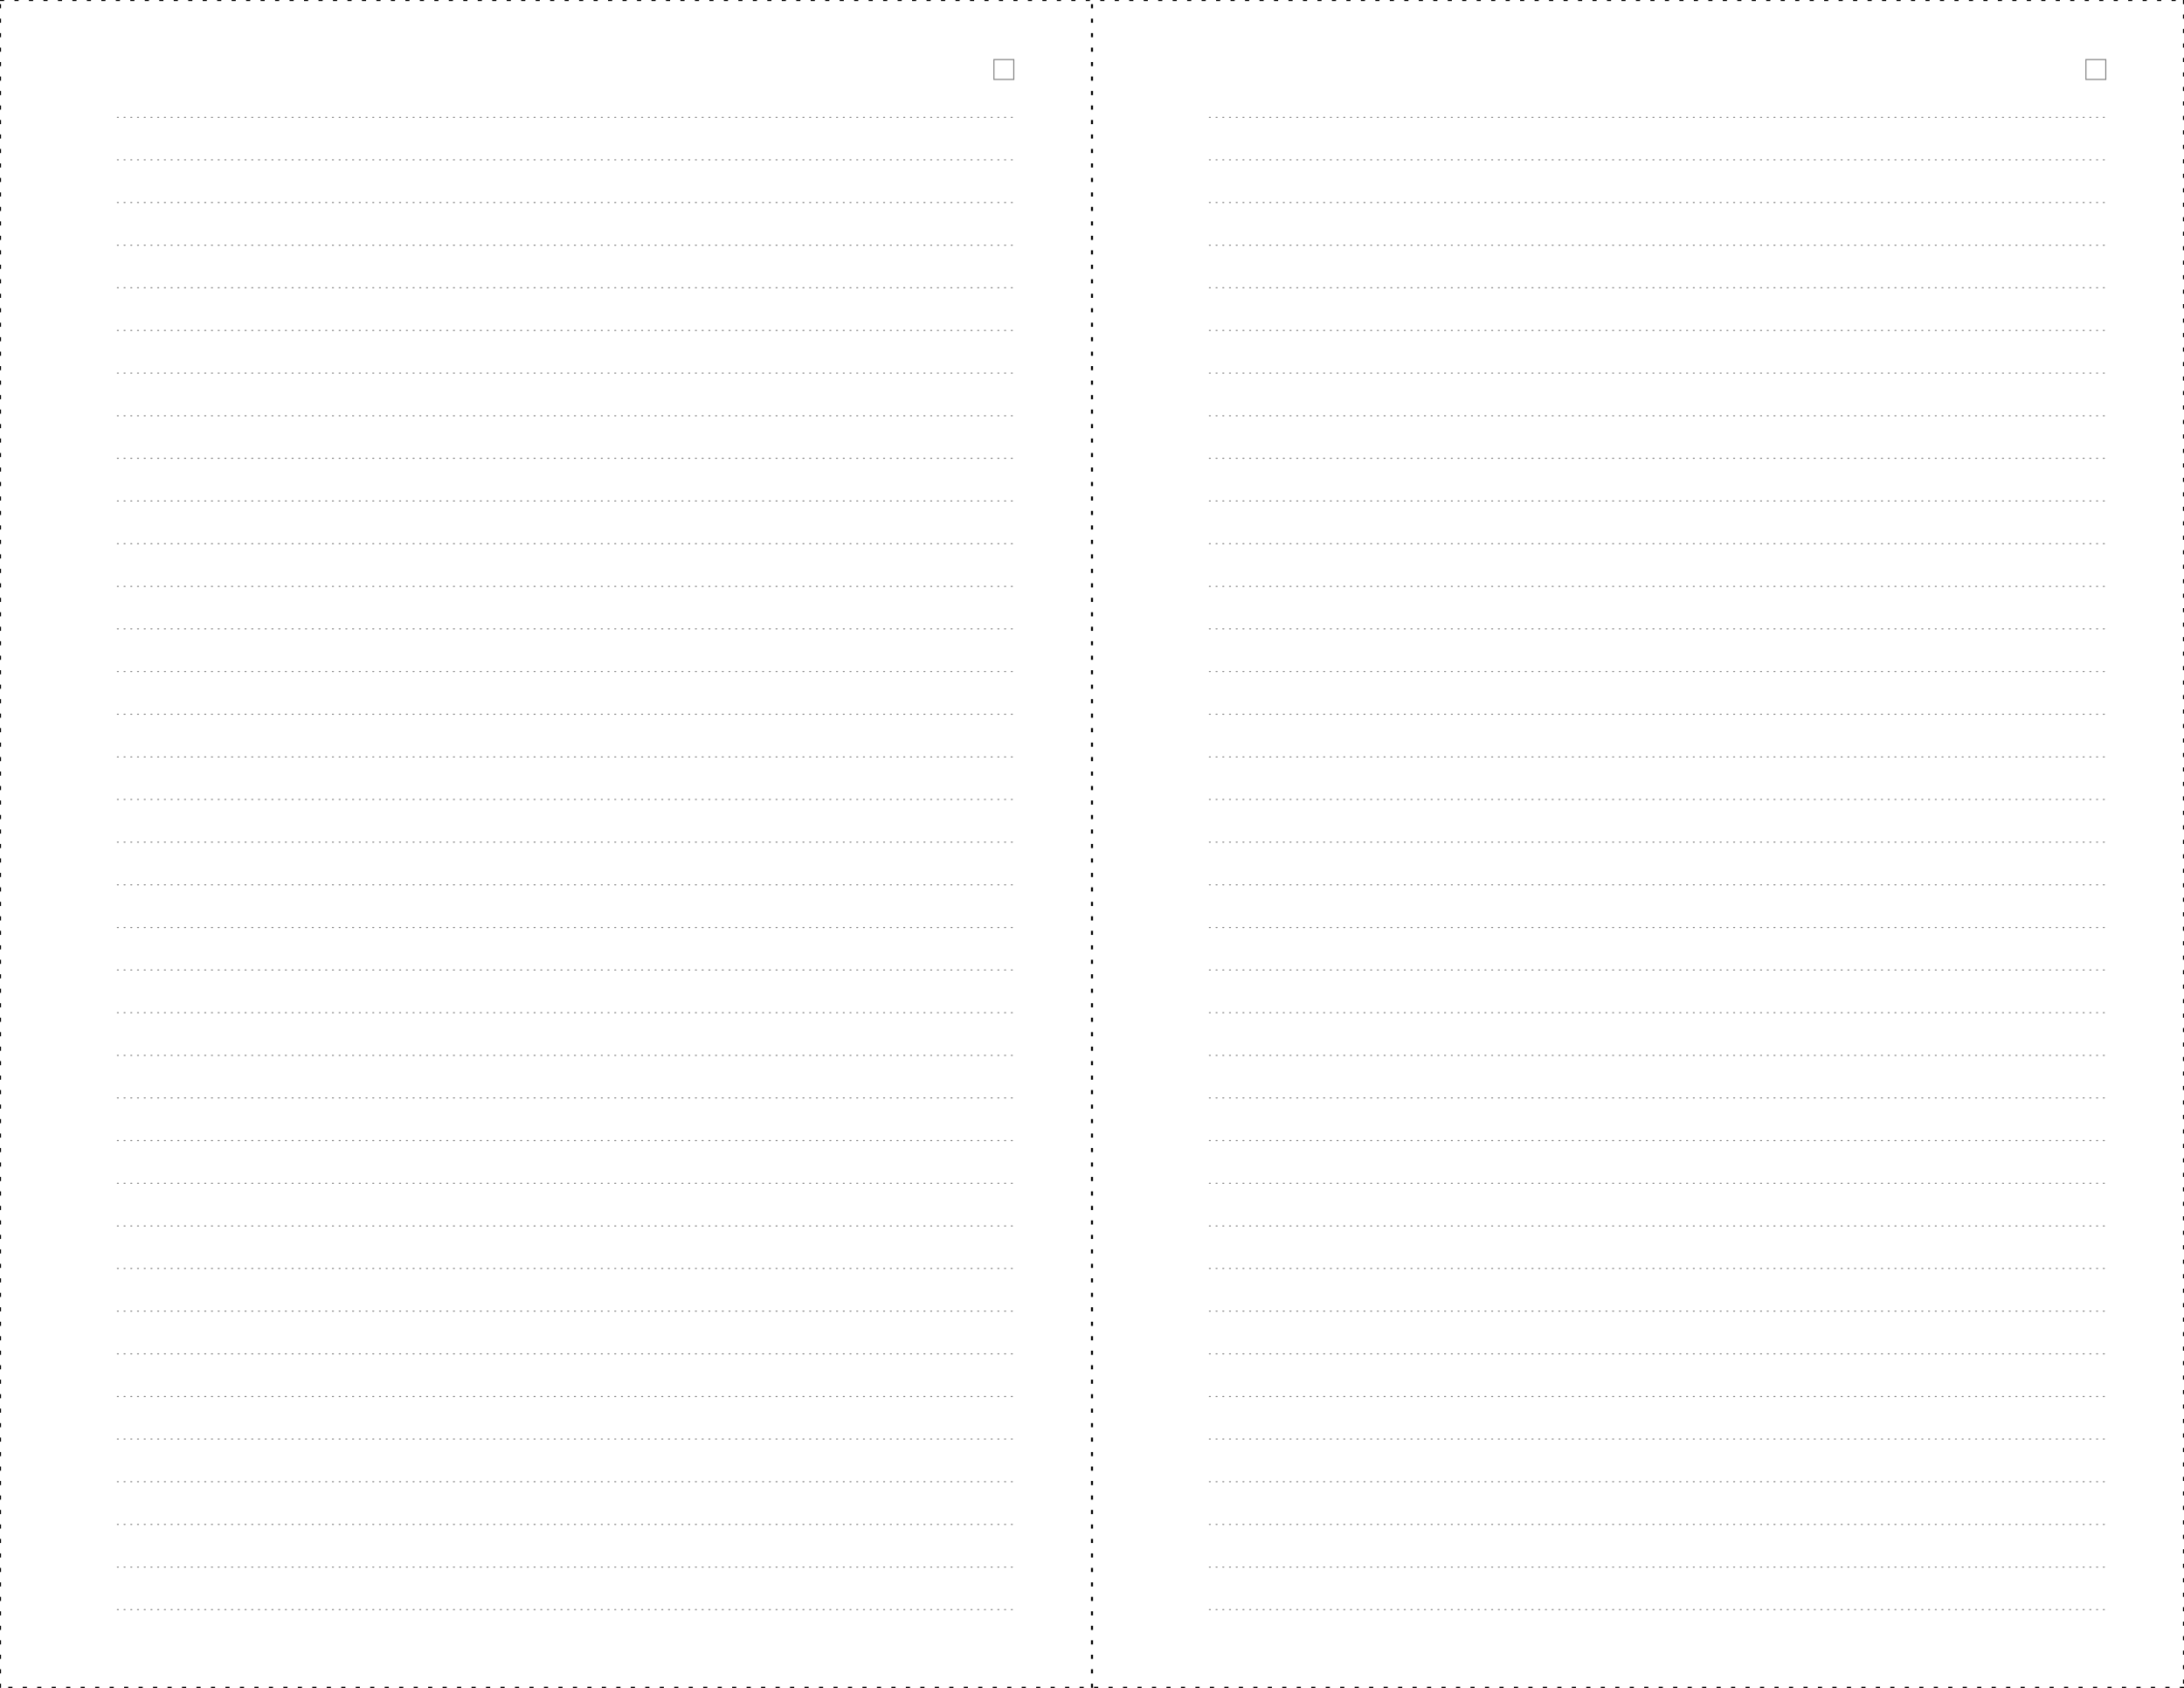
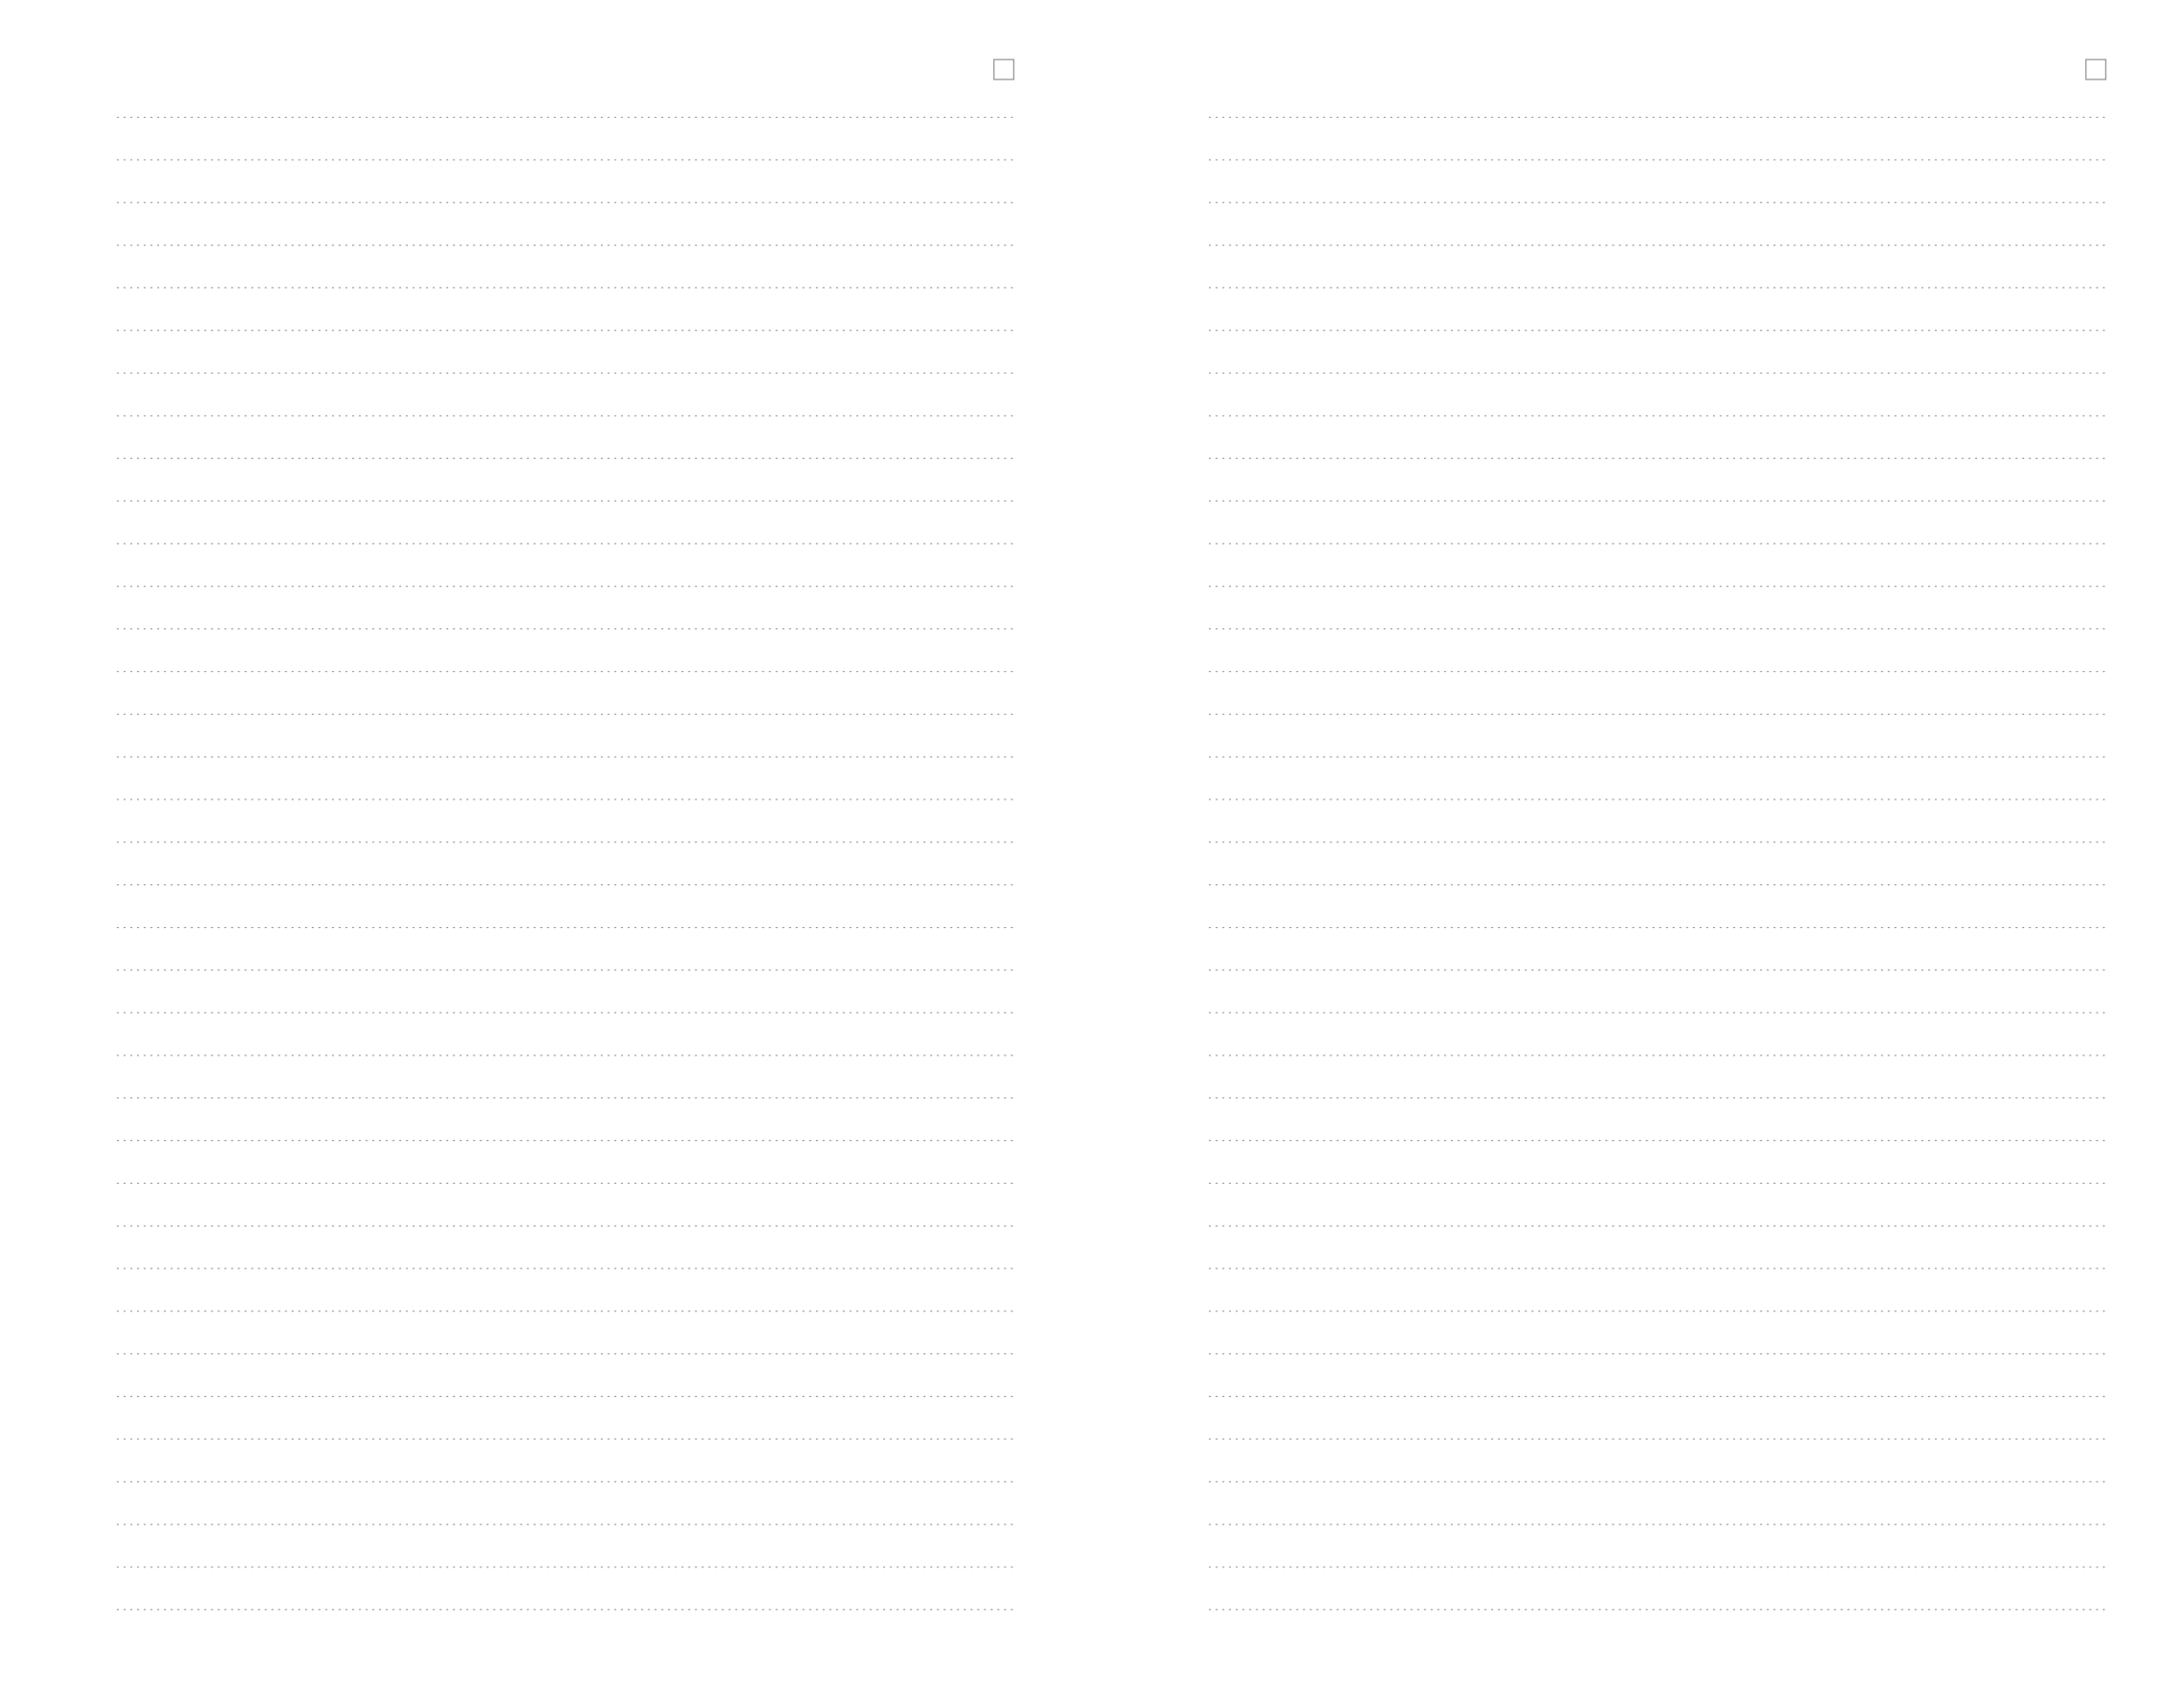
<svg xmlns="http://www.w3.org/2000/svg" baseProfile="full" height="8.5in" version="1.1" width="11in">
  <defs />
-   <g id="olines" stroke="black" stroke-dasharray="2 5" stroke-linejoin="round" stroke-width="1">
-     <line x1="0in" x2="11in" y1="0in" y2="0in" />
-     <line x1="11in" x2="11in" y1="0in" y2="8.5in" />
-     <line x1="11in" x2="0in" y1="8.5in" y2="8.5in" />
-     <line x1="0in" x2="0in" y1="8.5in" y2="0in" />
-     <line x1="5.5in" x2="5.5in" y1="8.5in" y2="0in" />
-   </g>
  <g id="hlines" stroke="#000000" stroke-dasharray=".5 2.75" stroke-linecap="round" stroke-opacity=".5" stroke-width=".5">
    <line x1="0.591in" x2="5.106in" y1="0.591in" y2="0.591in" />
    <line x1="0.591in" x2="5.106in" y1="0.805in" y2="0.805in" />
    <line x1="0.591in" x2="5.106in" y1="1.02in" y2="1.02in" />
    <line x1="0.591in" x2="5.106in" y1="1.235in" y2="1.235in" />
    <line x1="0.591in" x2="5.106in" y1="1.449in" y2="1.449in" />
    <line x1="0.591in" x2="5.106in" y1="1.664in" y2="1.664in" />
    <line x1="0.591in" x2="5.106in" y1="1.879in" y2="1.879in" />
    <line x1="0.591in" x2="5.106in" y1="2.094in" y2="2.094in" />
    <line x1="0.591in" x2="5.106in" y1="2.308in" y2="2.308in" />
    <line x1="0.591in" x2="5.106in" y1="2.523in" y2="2.523in" />
    <line x1="0.591in" x2="5.106in" y1="2.738in" y2="2.738in" />
    <line x1="0.591in" x2="5.106in" y1="2.953in" y2="2.953in" />
    <line x1="0.591in" x2="5.106in" y1="3.167in" y2="3.167in" />
    <line x1="0.591in" x2="5.106in" y1="3.382in" y2="3.382in" />
    <line x1="0.591in" x2="5.106in" y1="3.597in" y2="3.597in" />
    <line x1="0.591in" x2="5.106in" y1="3.812in" y2="3.812in" />
    <line x1="0.591in" x2="5.106in" y1="4.026in" y2="4.026in" />
    <line x1="0.591in" x2="5.106in" y1="4.241in" y2="4.241in" />
    <line x1="0.591in" x2="5.106in" y1="4.456in" y2="4.456in" />
    <line x1="0.591in" x2="5.106in" y1="4.671in" y2="4.671in" />
    <line x1="0.591in" x2="5.106in" y1="4.885in" y2="4.885in" />
    <line x1="0.591in" x2="5.106in" y1="5.1in" y2="5.1in" />
    <line x1="0.591in" x2="5.106in" y1="5.315in" y2="5.315in" />
    <line x1="0.591in" x2="5.106in" y1="5.529in" y2="5.529in" />
    <line x1="0.591in" x2="5.106in" y1="5.744in" y2="5.744in" />
    <line x1="0.591in" x2="5.106in" y1="5.959in" y2="5.959in" />
    <line x1="0.591in" x2="5.106in" y1="6.174in" y2="6.174in" />
    <line x1="0.591in" x2="5.106in" y1="6.388in" y2="6.388in" />
    <line x1="0.591in" x2="5.106in" y1="6.603in" y2="6.603in" />
    <line x1="0.591in" x2="5.106in" y1="6.818in" y2="6.818in" />
    <line x1="0.591in" x2="5.106in" y1="7.033in" y2="7.033in" />
    <line x1="0.591in" x2="5.106in" y1="7.247in" y2="7.247in" />
    <line x1="0.591in" x2="5.106in" y1="7.462in" y2="7.462in" />
    <line x1="0.591in" x2="5.106in" y1="7.677in" y2="7.677in" />
    <line x1="0.591in" x2="5.106in" y1="7.892in" y2="7.892in" />
    <line x1="0.591in" x2="5.106in" y1="8.106in" y2="8.106in" />
  </g>
  <g id="hlines" stroke="#000000" stroke-dasharray=".5 2.75" stroke-linecap="round" stroke-opacity=".5" stroke-width=".5">
    <line x1="6.091in" x2="10.606in" y1="0.591in" y2="0.591in" />
    <line x1="6.091in" x2="10.606in" y1="0.805in" y2="0.805in" />
    <line x1="6.091in" x2="10.606in" y1="1.02in" y2="1.02in" />
    <line x1="6.091in" x2="10.606in" y1="1.235in" y2="1.235in" />
    <line x1="6.091in" x2="10.606in" y1="1.449in" y2="1.449in" />
    <line x1="6.091in" x2="10.606in" y1="1.664in" y2="1.664in" />
    <line x1="6.091in" x2="10.606in" y1="1.879in" y2="1.879in" />
    <line x1="6.091in" x2="10.606in" y1="2.094in" y2="2.094in" />
    <line x1="6.091in" x2="10.606in" y1="2.308in" y2="2.308in" />
    <line x1="6.091in" x2="10.606in" y1="2.523in" y2="2.523in" />
    <line x1="6.091in" x2="10.606in" y1="2.738in" y2="2.738in" />
    <line x1="6.091in" x2="10.606in" y1="2.953in" y2="2.953in" />
    <line x1="6.091in" x2="10.606in" y1="3.167in" y2="3.167in" />
    <line x1="6.091in" x2="10.606in" y1="3.382in" y2="3.382in" />
    <line x1="6.091in" x2="10.606in" y1="3.597in" y2="3.597in" />
    <line x1="6.091in" x2="10.606in" y1="3.812in" y2="3.812in" />
    <line x1="6.091in" x2="10.606in" y1="4.026in" y2="4.026in" />
    <line x1="6.091in" x2="10.606in" y1="4.241in" y2="4.241in" />
    <line x1="6.091in" x2="10.606in" y1="4.456in" y2="4.456in" />
    <line x1="6.091in" x2="10.606in" y1="4.671in" y2="4.671in" />
    <line x1="6.091in" x2="10.606in" y1="4.885in" y2="4.885in" />
    <line x1="6.091in" x2="10.606in" y1="5.1in" y2="5.1in" />
    <line x1="6.091in" x2="10.606in" y1="5.315in" y2="5.315in" />
    <line x1="6.091in" x2="10.606in" y1="5.529in" y2="5.529in" />
    <line x1="6.091in" x2="10.606in" y1="5.744in" y2="5.744in" />
    <line x1="6.091in" x2="10.606in" y1="5.959in" y2="5.959in" />
    <line x1="6.091in" x2="10.606in" y1="6.174in" y2="6.174in" />
    <line x1="6.091in" x2="10.606in" y1="6.388in" y2="6.388in" />
    <line x1="6.091in" x2="10.606in" y1="6.603in" y2="6.603in" />
    <line x1="6.091in" x2="10.606in" y1="6.818in" y2="6.818in" />
    <line x1="6.091in" x2="10.606in" y1="7.033in" y2="7.033in" />
    <line x1="6.091in" x2="10.606in" y1="7.247in" y2="7.247in" />
    <line x1="6.091in" x2="10.606in" y1="7.462in" y2="7.462in" />
    <line x1="6.091in" x2="10.606in" y1="7.677in" y2="7.677in" />
    <line x1="6.091in" x2="10.606in" y1="7.892in" y2="7.892in" />
    <line x1="6.091in" x2="10.606in" y1="8.106in" y2="8.106in" />
  </g>
  <rect fill-opacity="0" height="0.1in" stroke="black" stroke-opacity=".5" stroke-width=".5" width="0.1in" x="5.006in" y="0.3in" />
  <rect fill-opacity="0" height="0.1in" stroke="black" stroke-opacity=".5" stroke-width=".5" width="0.1in" x="10.506in" y="0.3in" />
</svg>
